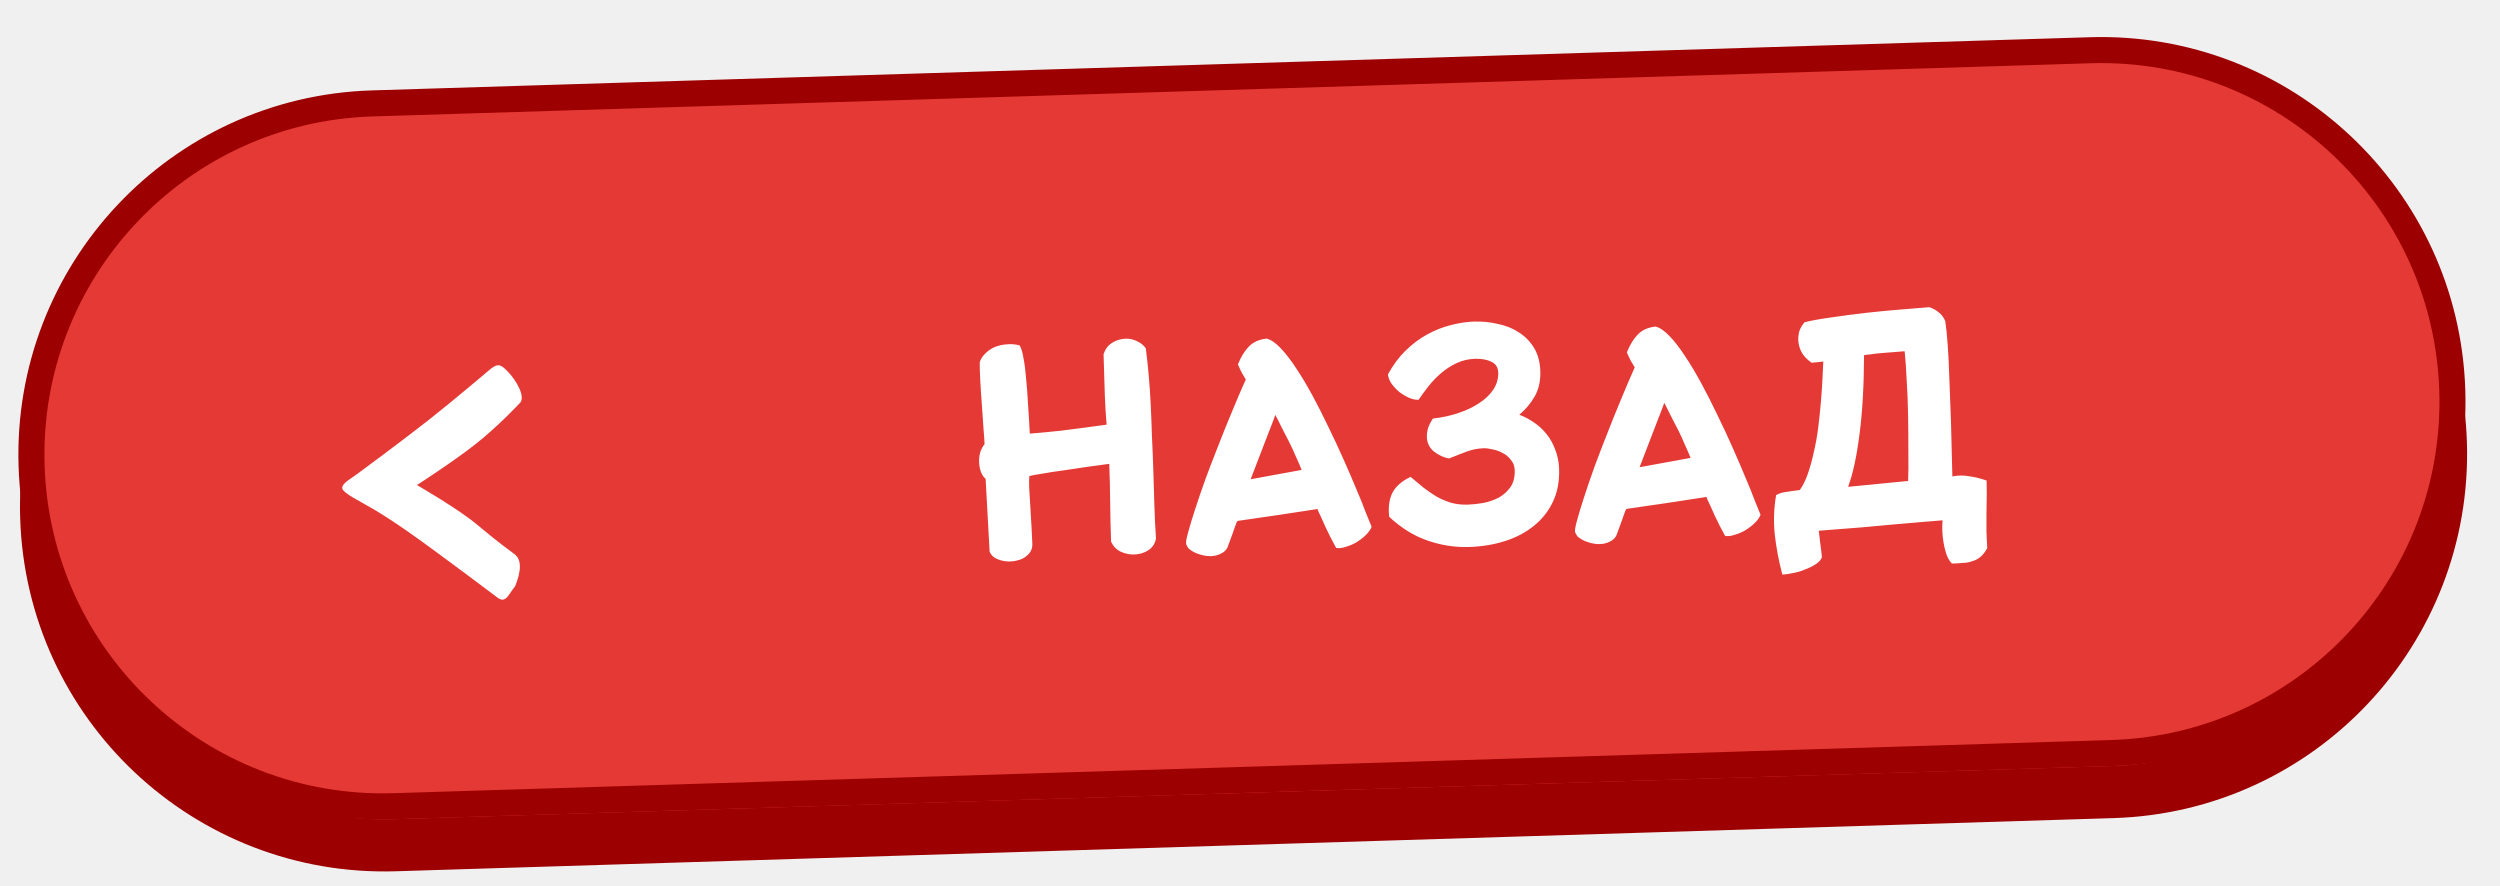
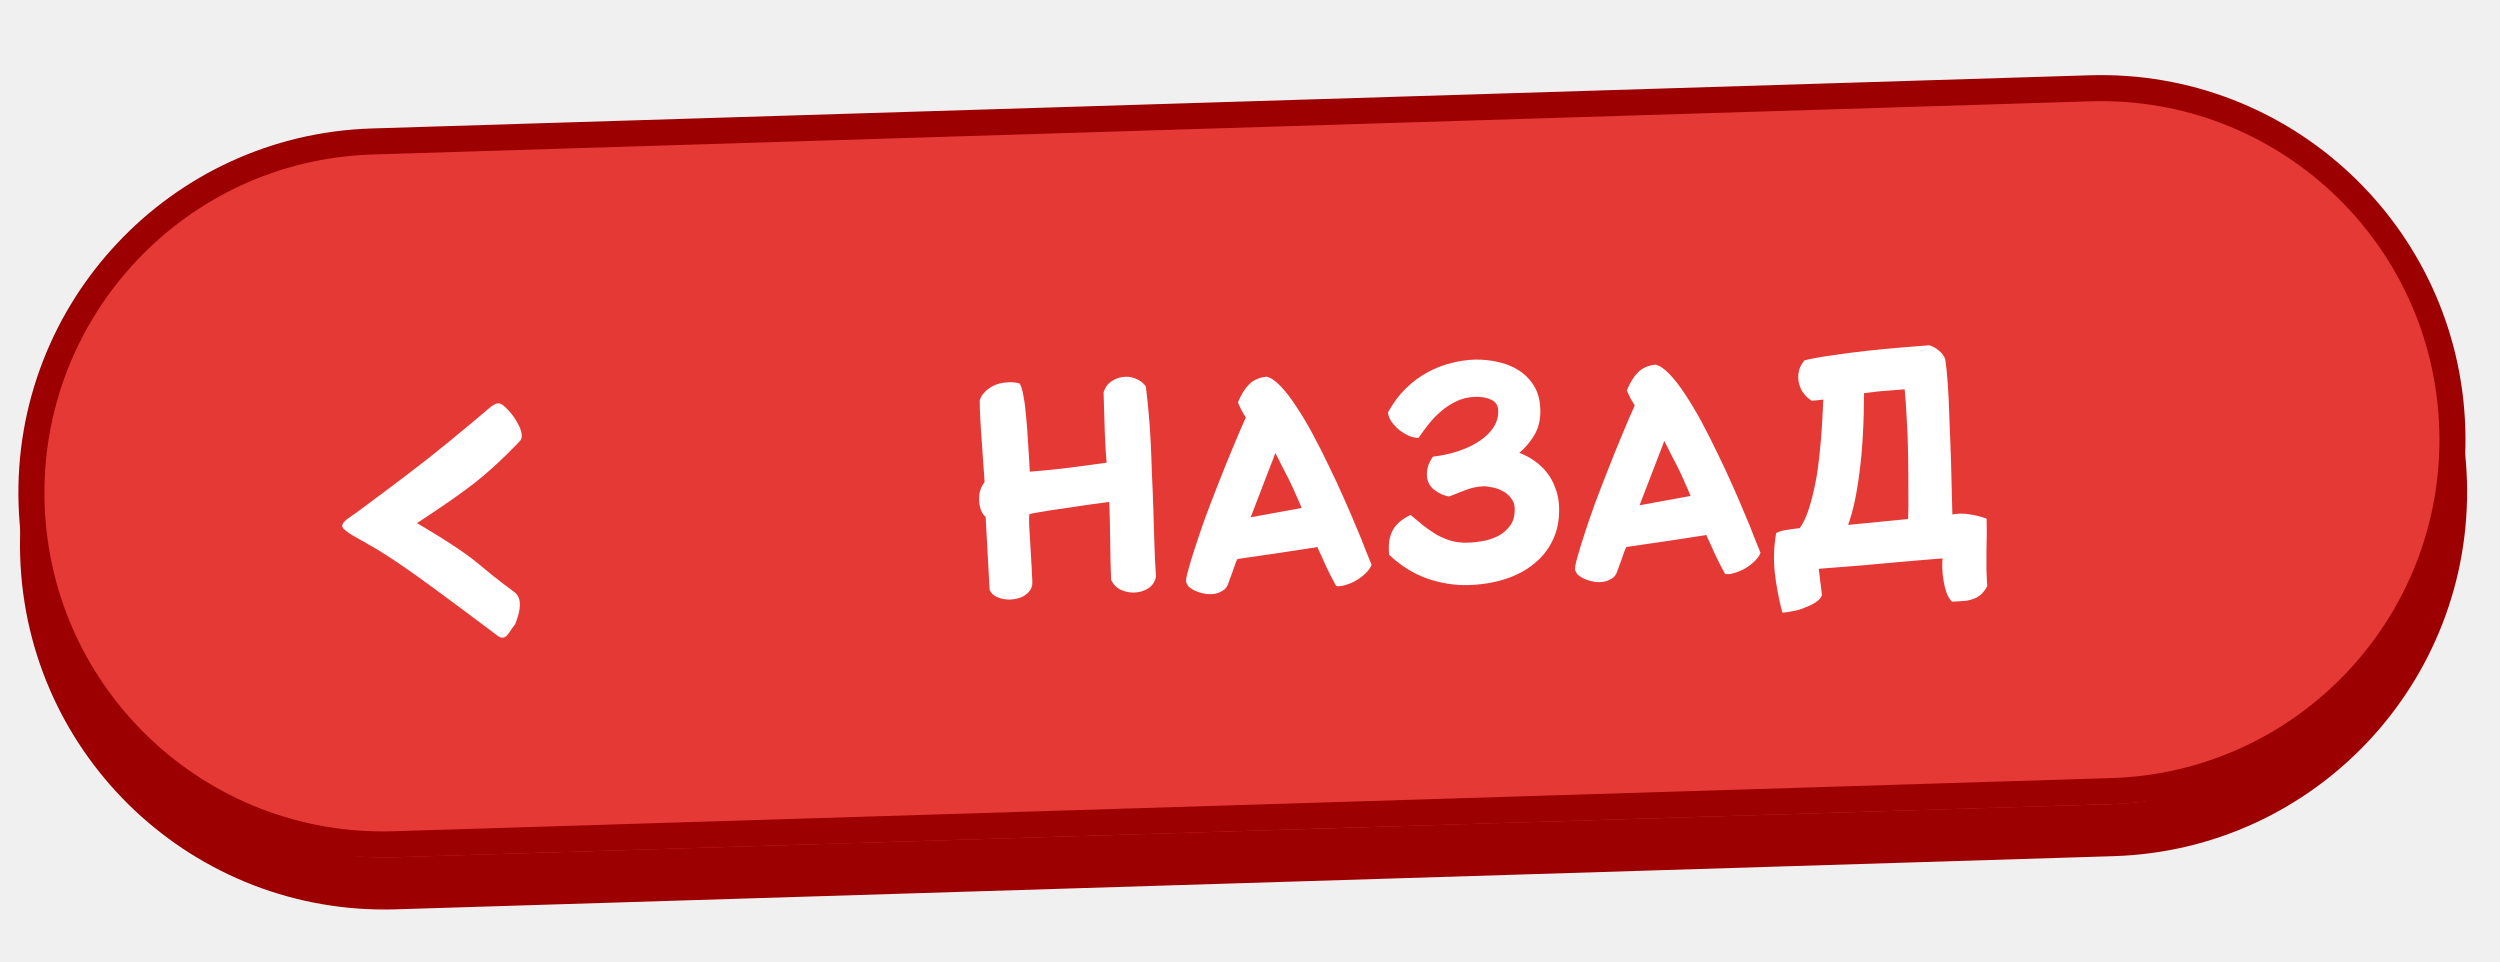
- <svg xmlns="http://www.w3.org/2000/svg" width="192" height="68" viewBox="0 0 96 34" fill="none">
+ <svg xmlns="http://www.w3.org/2000/svg" width="91" height="35" viewBox="0 0 96 34" fill="none">
  <rect x="1.372" y="6.872" width="92" height="26" rx="13" transform="rotate(-1.77298 1.37238 6.87209)" fill="#E53935" stroke="#9D0000" stroke-width="2" />
  <rect x="0.795" y="4.389" width="93" height="27" rx="13.5" transform="rotate(-1.77298 0.79526 4.38874)" fill="#E53935" stroke="#9D0000" />
  <path fill-rule="evenodd" clip-rule="evenodd" d="M19.527 14.298C19.787 14.568 20.236 15.266 19.936 15.503C19.936 15.503 19.137 16.364 18.26 17.055C17.382 17.746 16.01 18.626 16.01 18.626C16.01 18.626 17.616 19.548 18.356 20.176C19.097 20.803 19.742 21.268 19.742 21.268C20.057 21.486 20.004 21.963 19.781 22.512C19.538 22.798 19.437 23.179 19.122 22.962C19.122 22.962 16.647 21.094 15.593 20.364C14.538 19.635 14.122 19.43 14.122 19.43C13.951 19.312 13.146 18.936 13.14 18.741C13.134 18.546 13.527 18.349 13.69 18.22C13.69 18.22 15.453 16.921 16.46 16.128C17.468 15.334 18.85 14.158 18.85 14.158C19.151 13.921 19.266 14.028 19.527 14.298Z" fill="white" />
  <path d="M37.848 18.388C37.765 18.317 37.703 18.224 37.663 18.107C37.623 17.991 37.601 17.871 37.597 17.746C37.593 17.614 37.607 17.489 37.64 17.371C37.68 17.245 37.736 17.14 37.807 17.058C37.803 16.925 37.789 16.724 37.766 16.453C37.75 16.175 37.73 15.879 37.705 15.564C37.681 15.249 37.66 14.942 37.644 14.641C37.627 14.341 37.62 14.099 37.621 13.916C37.654 13.797 37.721 13.689 37.82 13.59C37.92 13.485 38.038 13.4 38.176 13.337C38.32 13.274 38.477 13.236 38.645 13.224C38.813 13.204 38.983 13.217 39.153 13.263C39.215 13.364 39.264 13.524 39.3 13.743C39.343 13.961 39.377 14.221 39.401 14.521C39.432 14.821 39.457 15.154 39.476 15.52C39.502 15.879 39.524 16.256 39.544 16.651C39.866 16.627 40.268 16.589 40.751 16.537C41.233 16.478 41.814 16.401 42.494 16.307C42.481 16.131 42.468 15.956 42.455 15.78C42.45 15.604 42.44 15.41 42.426 15.198C42.42 14.985 42.412 14.751 42.404 14.494C42.397 14.237 42.387 13.941 42.377 13.603C42.437 13.411 42.546 13.264 42.705 13.164C42.863 13.064 43.037 13.011 43.228 13.005C43.374 13 43.518 13.033 43.66 13.101C43.801 13.163 43.914 13.255 43.999 13.377C44.037 13.669 44.073 13.998 44.106 14.364C44.139 14.723 44.166 15.103 44.186 15.506C44.205 15.909 44.222 16.327 44.235 16.759C44.256 17.184 44.273 17.606 44.286 18.023C44.3 18.507 44.315 18.976 44.329 19.431C44.343 19.885 44.363 20.299 44.39 20.672C44.359 20.864 44.264 21.014 44.106 21.122C43.948 21.229 43.763 21.286 43.55 21.293C43.382 21.298 43.212 21.263 43.041 21.188C42.877 21.112 42.752 20.984 42.666 20.803C42.659 20.583 42.652 20.349 42.644 20.099C42.643 19.843 42.639 19.582 42.631 19.318C42.63 19.054 42.626 18.794 42.618 18.537C42.61 18.281 42.602 18.039 42.595 17.812C42.361 17.841 42.084 17.879 41.762 17.925C41.448 17.972 41.138 18.018 40.831 18.064C40.532 18.103 40.261 18.144 40.021 18.189C39.78 18.225 39.615 18.256 39.528 18.281C39.516 18.347 39.513 18.494 39.52 18.721C39.534 18.941 39.549 19.186 39.565 19.457C39.58 19.728 39.596 19.999 39.612 20.27C39.627 20.534 39.637 20.739 39.642 20.886C39.645 20.995 39.623 21.091 39.574 21.174C39.525 21.256 39.461 21.324 39.382 21.378C39.303 21.439 39.213 21.482 39.111 21.507C39.009 21.54 38.903 21.558 38.793 21.561C38.625 21.566 38.466 21.538 38.318 21.477C38.169 21.423 38.063 21.327 38.001 21.189L37.848 18.388ZM45.549 20.901C45.532 20.835 45.556 20.684 45.623 20.447C45.688 20.203 45.778 19.907 45.892 19.558C46.006 19.203 46.141 18.81 46.296 18.379C46.459 17.942 46.628 17.5 46.805 17.054C46.982 16.601 47.159 16.163 47.337 15.739C47.514 15.308 47.682 14.918 47.84 14.568C47.84 14.56 47.836 14.557 47.828 14.557C47.821 14.55 47.817 14.543 47.817 14.536C47.778 14.463 47.735 14.391 47.689 14.319C47.65 14.247 47.599 14.139 47.536 13.994C47.652 13.704 47.791 13.476 47.955 13.31C48.118 13.136 48.346 13.033 48.639 13.002C48.801 13.041 48.981 13.164 49.178 13.371C49.376 13.578 49.574 13.835 49.775 14.145C49.982 14.454 50.191 14.803 50.401 15.193C50.611 15.583 50.815 15.983 51.011 16.396C51.214 16.808 51.407 17.22 51.588 17.632C51.77 18.038 51.932 18.414 52.075 18.762C52.225 19.109 52.348 19.414 52.444 19.675C52.547 19.928 52.623 20.113 52.67 20.229C52.629 20.333 52.556 20.438 52.449 20.544C52.349 20.643 52.231 20.734 52.094 20.819C51.965 20.897 51.827 20.956 51.681 20.997C51.544 21.045 51.419 21.06 51.309 21.042C51.161 20.775 51.028 20.515 50.91 20.262C50.8 20.008 50.697 19.784 50.603 19.589L50.602 19.545C50.127 19.618 49.616 19.696 49.069 19.779C48.528 19.855 48.013 19.929 47.524 20.003C47.51 20.018 47.496 20.041 47.482 20.071C47.475 20.093 47.458 20.137 47.431 20.204C47.411 20.271 47.377 20.367 47.33 20.494C47.282 20.62 47.218 20.794 47.137 21.017C47.089 21.121 47.007 21.201 46.891 21.255C46.776 21.318 46.645 21.351 46.498 21.356C46.359 21.36 46.208 21.335 46.045 21.282C45.889 21.235 45.751 21.159 45.63 21.052L45.549 20.901ZM49.983 18.045C49.92 17.886 49.845 17.712 49.758 17.524C49.679 17.336 49.592 17.148 49.498 16.96C49.405 16.772 49.311 16.591 49.218 16.418C49.131 16.237 49.049 16.075 48.971 15.931C48.951 15.982 48.927 16.049 48.901 16.131C48.873 16.205 48.826 16.328 48.758 16.498C48.69 16.669 48.598 16.907 48.483 17.211C48.367 17.508 48.215 17.905 48.025 18.403L49.983 18.045ZM53.345 19.845C53.304 19.472 53.346 19.163 53.471 18.917C53.602 18.671 53.835 18.469 54.167 18.312C54.333 18.453 54.499 18.591 54.664 18.726C54.83 18.853 54.998 18.968 55.17 19.073C55.349 19.17 55.535 19.249 55.728 19.309C55.928 19.362 56.138 19.384 56.357 19.378C56.541 19.372 56.738 19.351 56.95 19.315C57.169 19.272 57.368 19.203 57.549 19.11C57.729 19.009 57.879 18.876 57.998 18.71C58.118 18.538 58.173 18.32 58.165 18.056C58.161 17.902 58.112 17.772 58.021 17.664C57.937 17.549 57.831 17.461 57.705 17.399C57.585 17.329 57.455 17.282 57.315 17.257C57.182 17.224 57.068 17.21 56.973 17.213C56.76 17.219 56.552 17.259 56.349 17.331C56.153 17.403 55.918 17.495 55.642 17.606C55.436 17.568 55.242 17.479 55.062 17.338C54.889 17.196 54.798 17.008 54.791 16.774C54.788 16.686 54.8 16.587 54.826 16.476C54.859 16.357 54.924 16.223 55.023 16.073C55.381 16.033 55.712 15.96 56.017 15.855C56.329 15.75 56.597 15.621 56.82 15.467C57.05 15.314 57.228 15.139 57.354 14.945C57.48 14.743 57.539 14.532 57.532 14.312C57.526 14.107 57.437 13.966 57.266 13.891C57.102 13.808 56.892 13.77 56.635 13.778C56.386 13.786 56.153 13.841 55.936 13.943C55.719 14.045 55.521 14.172 55.343 14.325C55.164 14.477 55 14.647 54.852 14.835C54.711 15.015 54.584 15.188 54.472 15.353C54.362 15.356 54.24 15.331 54.106 15.276C53.972 15.214 53.845 15.138 53.725 15.046C53.612 14.947 53.513 14.84 53.429 14.725C53.352 14.603 53.308 14.487 53.297 14.377C53.492 14.019 53.717 13.715 53.973 13.465C54.237 13.207 54.513 13 54.801 12.845C55.097 12.681 55.398 12.562 55.704 12.486C56.009 12.404 56.312 12.358 56.613 12.348C56.928 12.339 57.234 12.37 57.529 12.441C57.832 12.505 58.1 12.614 58.332 12.768C58.571 12.922 58.765 13.122 58.912 13.367C59.059 13.612 59.137 13.906 59.148 14.251C59.16 14.625 59.089 14.946 58.936 15.215C58.783 15.484 58.585 15.721 58.342 15.927C58.542 16.001 58.732 16.102 58.912 16.228C59.099 16.354 59.262 16.507 59.4 16.686C59.537 16.858 59.646 17.056 59.726 17.281C59.814 17.506 59.862 17.75 59.87 18.014C59.884 18.483 59.806 18.9 59.633 19.265C59.461 19.63 59.218 19.938 58.903 20.19C58.595 20.442 58.227 20.637 57.798 20.775C57.37 20.913 56.903 20.989 56.397 21.005C55.869 21.021 55.342 20.939 54.815 20.757C54.289 20.575 53.799 20.271 53.345 19.845ZM60.484 20.439C60.467 20.373 60.492 20.222 60.558 19.985C60.624 19.741 60.714 19.445 60.827 19.096C60.941 18.741 61.076 18.348 61.231 17.917C61.394 17.479 61.563 17.037 61.74 16.592C61.917 16.139 62.094 15.7 62.272 15.277C62.449 14.846 62.617 14.455 62.775 14.105C62.775 14.098 62.771 14.095 62.764 14.095C62.756 14.088 62.752 14.081 62.752 14.073C62.713 14.001 62.67 13.929 62.624 13.857C62.585 13.785 62.534 13.677 62.471 13.532C62.587 13.242 62.727 13.014 62.89 12.847C63.053 12.674 63.281 12.571 63.574 12.54C63.736 12.579 63.916 12.702 64.114 12.909C64.311 13.115 64.51 13.373 64.71 13.682C64.918 13.992 65.126 14.341 65.337 14.731C65.547 15.12 65.75 15.521 65.946 15.933C66.15 16.345 66.342 16.758 66.524 17.17C66.705 17.575 66.867 17.952 67.01 18.299C67.16 18.647 67.283 18.951 67.379 19.212C67.482 19.466 67.558 19.651 67.605 19.767C67.565 19.871 67.491 19.976 67.384 20.082C67.284 20.18 67.166 20.272 67.029 20.357C66.9 20.434 66.762 20.494 66.617 20.535C66.479 20.583 66.355 20.598 66.244 20.579C66.096 20.312 65.963 20.052 65.846 19.799C65.735 19.546 65.633 19.322 65.539 19.126L65.537 19.082C65.063 19.156 64.552 19.234 64.004 19.317C63.463 19.392 62.948 19.467 62.459 19.541C62.445 19.556 62.431 19.578 62.417 19.608C62.41 19.631 62.393 19.675 62.366 19.742C62.346 19.808 62.312 19.905 62.265 20.031C62.218 20.157 62.153 20.332 62.072 20.554C62.024 20.659 61.942 20.738 61.826 20.793C61.711 20.855 61.58 20.889 61.433 20.893C61.294 20.898 61.143 20.873 60.98 20.819C60.824 20.773 60.686 20.696 60.566 20.59L60.484 20.439ZM64.919 17.583C64.855 17.423 64.78 17.25 64.693 17.062C64.614 16.873 64.528 16.685 64.434 16.497C64.34 16.309 64.246 16.129 64.153 15.956C64.067 15.775 63.984 15.613 63.907 15.468C63.886 15.52 63.863 15.587 63.836 15.668C63.809 15.743 63.761 15.865 63.693 16.036C63.625 16.207 63.533 16.445 63.418 16.749C63.303 17.046 63.15 17.443 62.96 17.941L64.919 17.583ZM68.203 19.011C68.311 18.949 68.446 18.908 68.606 18.888C68.767 18.861 68.935 18.838 69.111 18.818C69.23 18.653 69.334 18.444 69.421 18.192C69.509 17.94 69.585 17.666 69.649 17.37C69.72 17.067 69.777 16.754 69.818 16.43C69.859 16.098 69.893 15.778 69.92 15.469C69.947 15.153 69.967 14.859 69.981 14.587C69.995 14.315 70.006 14.08 70.014 13.882C69.963 13.89 69.883 13.9 69.773 13.911C69.663 13.922 69.594 13.928 69.564 13.928C69.392 13.809 69.263 13.674 69.178 13.522C69.099 13.363 69.058 13.207 69.053 13.053C69.05 12.943 69.064 12.829 69.097 12.71C69.138 12.592 69.204 12.479 69.296 12.374C69.566 12.307 69.909 12.245 70.325 12.188C70.749 12.124 71.187 12.066 71.64 12.015C72.101 11.964 72.547 11.921 72.979 11.886C73.418 11.85 73.788 11.82 74.088 11.796C74.228 11.843 74.348 11.909 74.446 11.994C74.551 12.072 74.635 12.183 74.698 12.328C74.736 12.583 74.767 12.894 74.793 13.26C74.819 13.619 74.84 14.044 74.855 14.535C74.877 15.026 74.898 15.583 74.918 16.206C74.937 16.829 74.955 17.525 74.971 18.295C75.175 18.252 75.388 18.249 75.609 18.287C75.83 18.316 76.056 18.372 76.286 18.453C76.29 18.599 76.292 18.783 76.292 19.003C76.291 19.223 76.287 19.454 76.28 19.696C76.28 19.939 76.28 20.177 76.28 20.412C76.288 20.654 76.298 20.866 76.311 21.049C76.228 21.198 76.139 21.311 76.046 21.387C75.953 21.464 75.849 21.518 75.732 21.551C75.623 21.591 75.503 21.613 75.371 21.617C75.239 21.629 75.1 21.637 74.954 21.641C74.87 21.556 74.801 21.441 74.745 21.296C74.696 21.15 74.659 20.997 74.632 20.837C74.605 20.684 74.589 20.53 74.584 20.376C74.58 20.222 74.583 20.09 74.594 19.98C74.338 20.002 74.06 20.026 73.76 20.049C73.467 20.073 73.13 20.102 72.75 20.136C72.377 20.169 71.953 20.208 71.477 20.252C71.001 20.289 70.456 20.331 69.841 20.38C69.86 20.526 69.88 20.694 69.901 20.884C69.929 21.081 69.949 21.253 69.961 21.4C69.92 21.504 69.838 21.594 69.716 21.671C69.594 21.749 69.456 21.815 69.304 21.871C69.159 21.934 69.007 21.98 68.846 22.006C68.693 22.041 68.558 22.059 68.441 22.063C68.299 21.517 68.202 20.999 68.15 20.509C68.099 20.019 68.116 19.52 68.203 19.011ZM73.271 18.469C73.284 18.175 73.287 17.808 73.281 17.368C73.282 16.928 73.278 16.469 73.271 15.993C73.264 15.516 73.246 15.054 73.217 14.608C73.196 14.161 73.17 13.787 73.138 13.488C73.007 13.499 72.861 13.511 72.699 13.523C72.546 13.535 72.392 13.547 72.238 13.559C72.092 13.571 71.96 13.586 71.844 13.605C71.727 13.616 71.639 13.626 71.58 13.635C71.574 14.846 71.514 15.871 71.4 16.711C71.294 17.543 71.15 18.204 70.967 18.694L73.271 18.469Z" fill="white" />
</svg>
